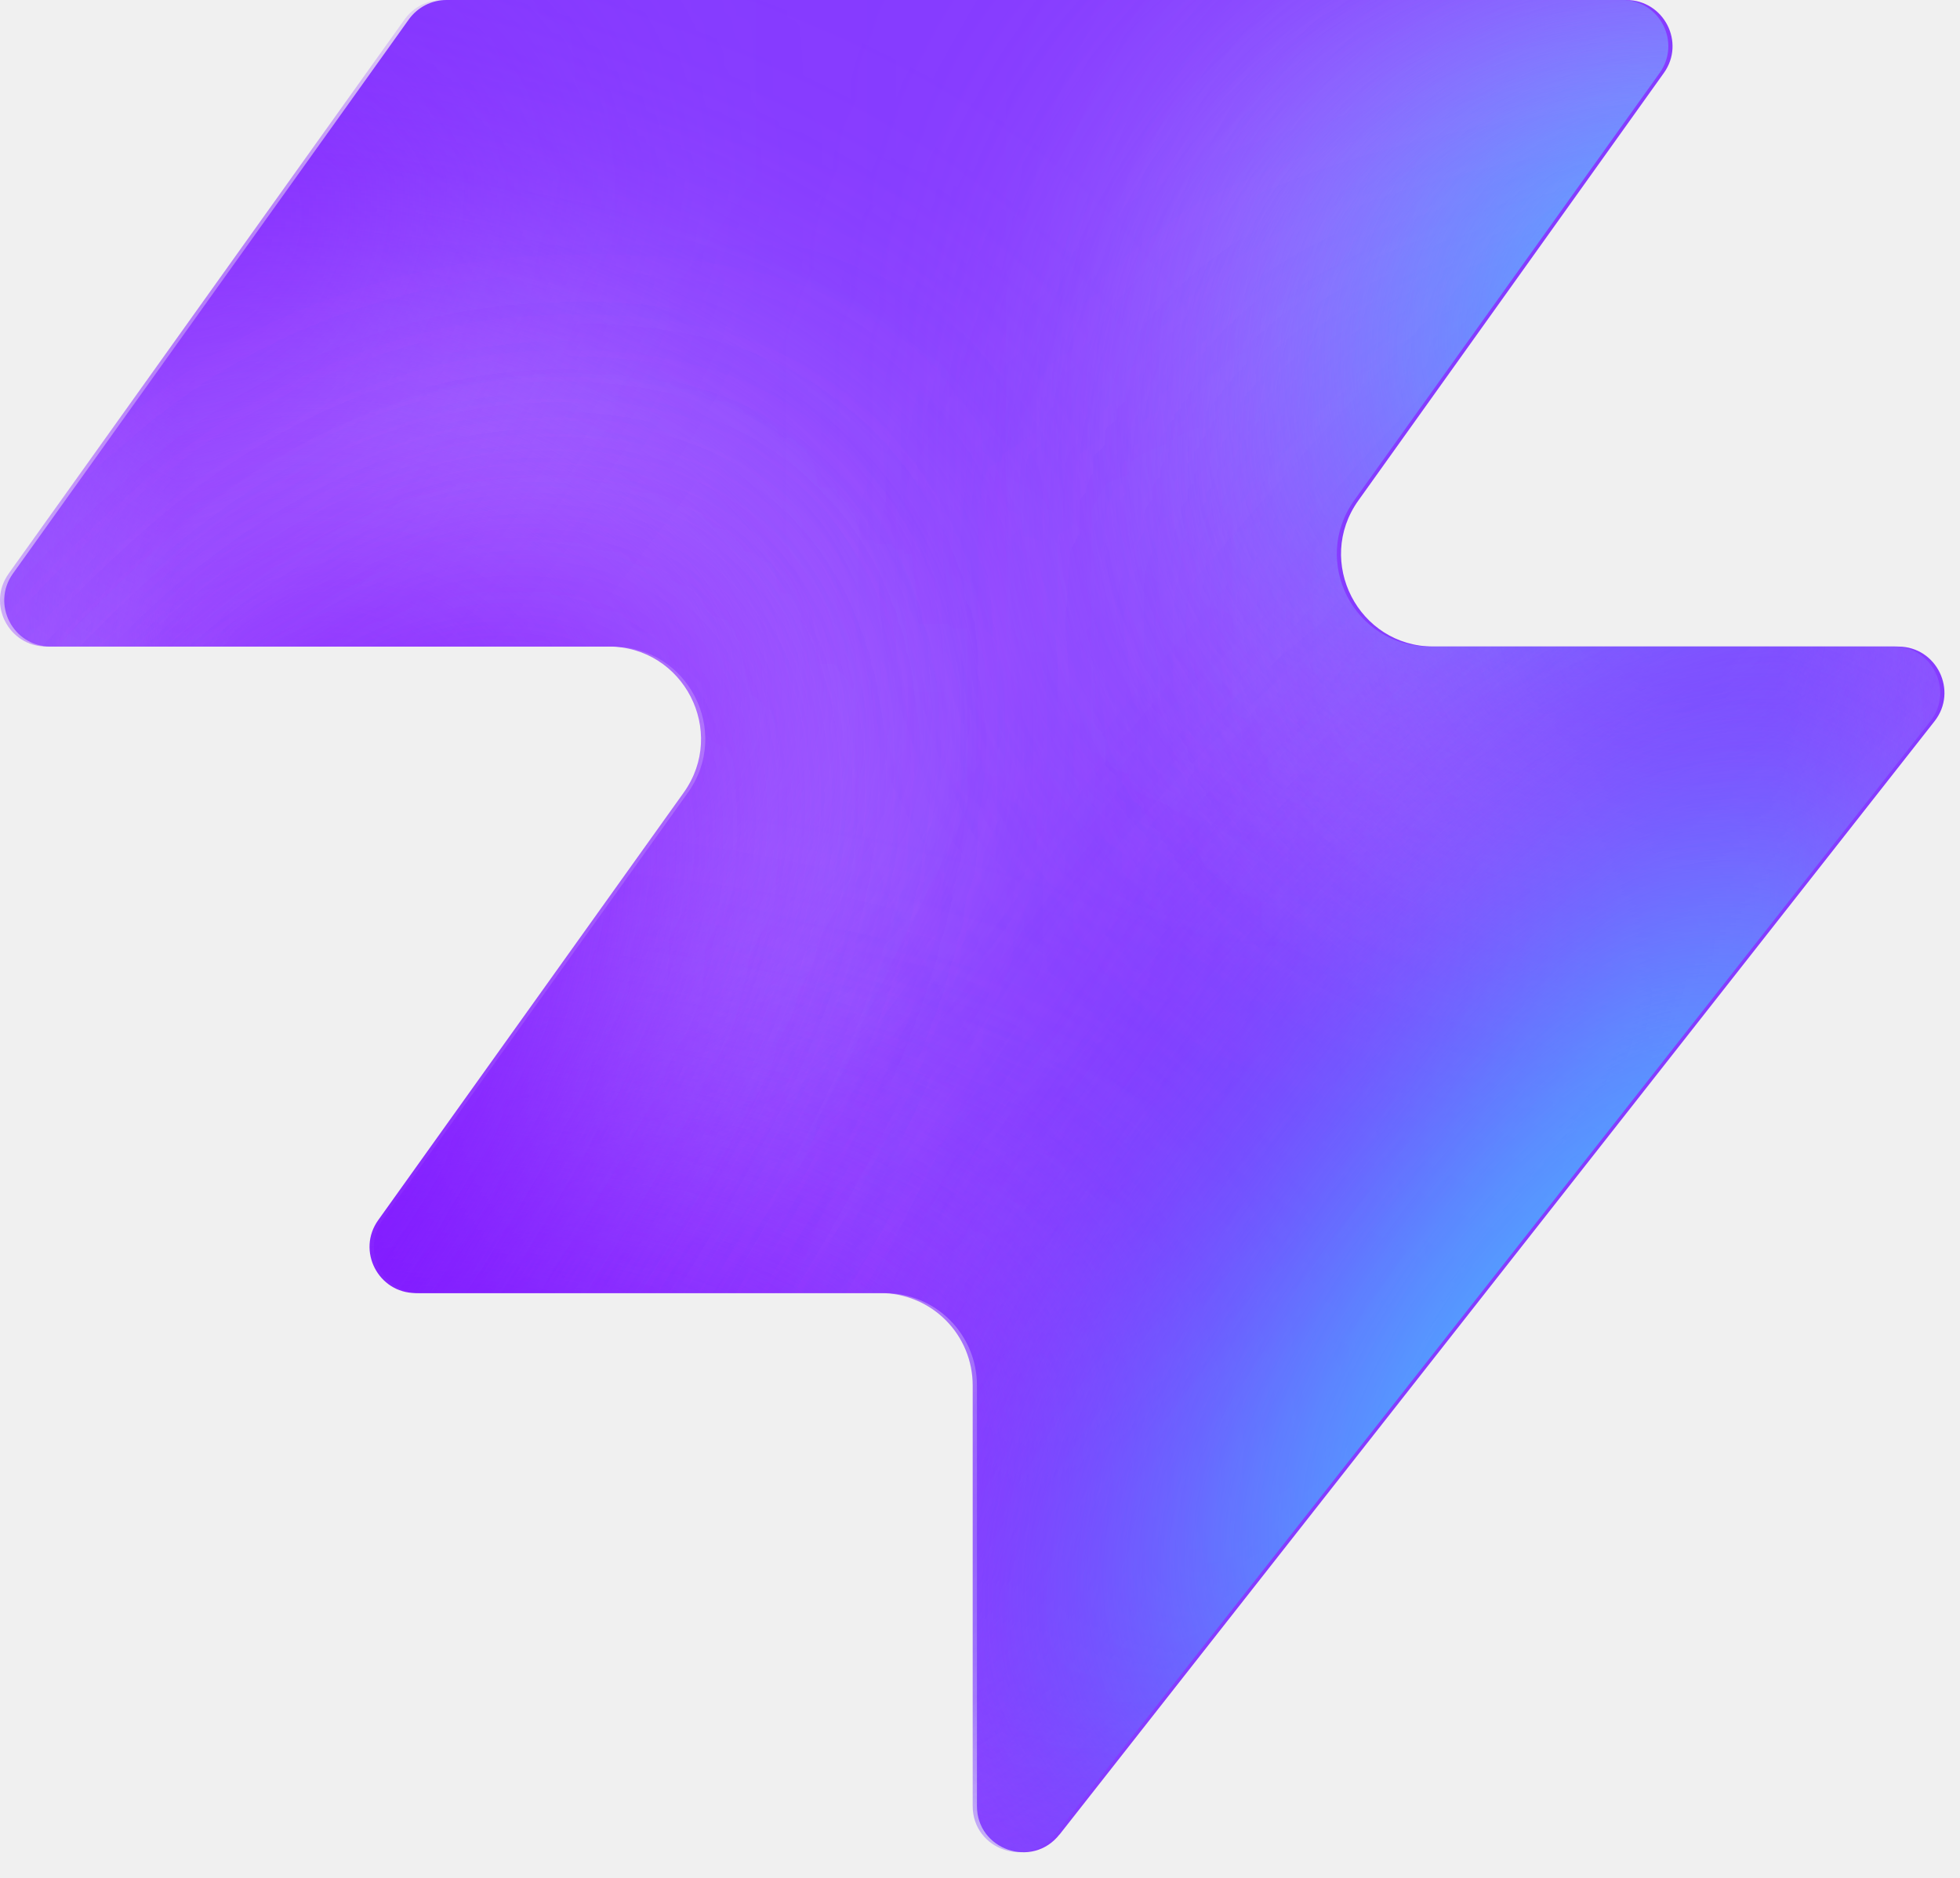
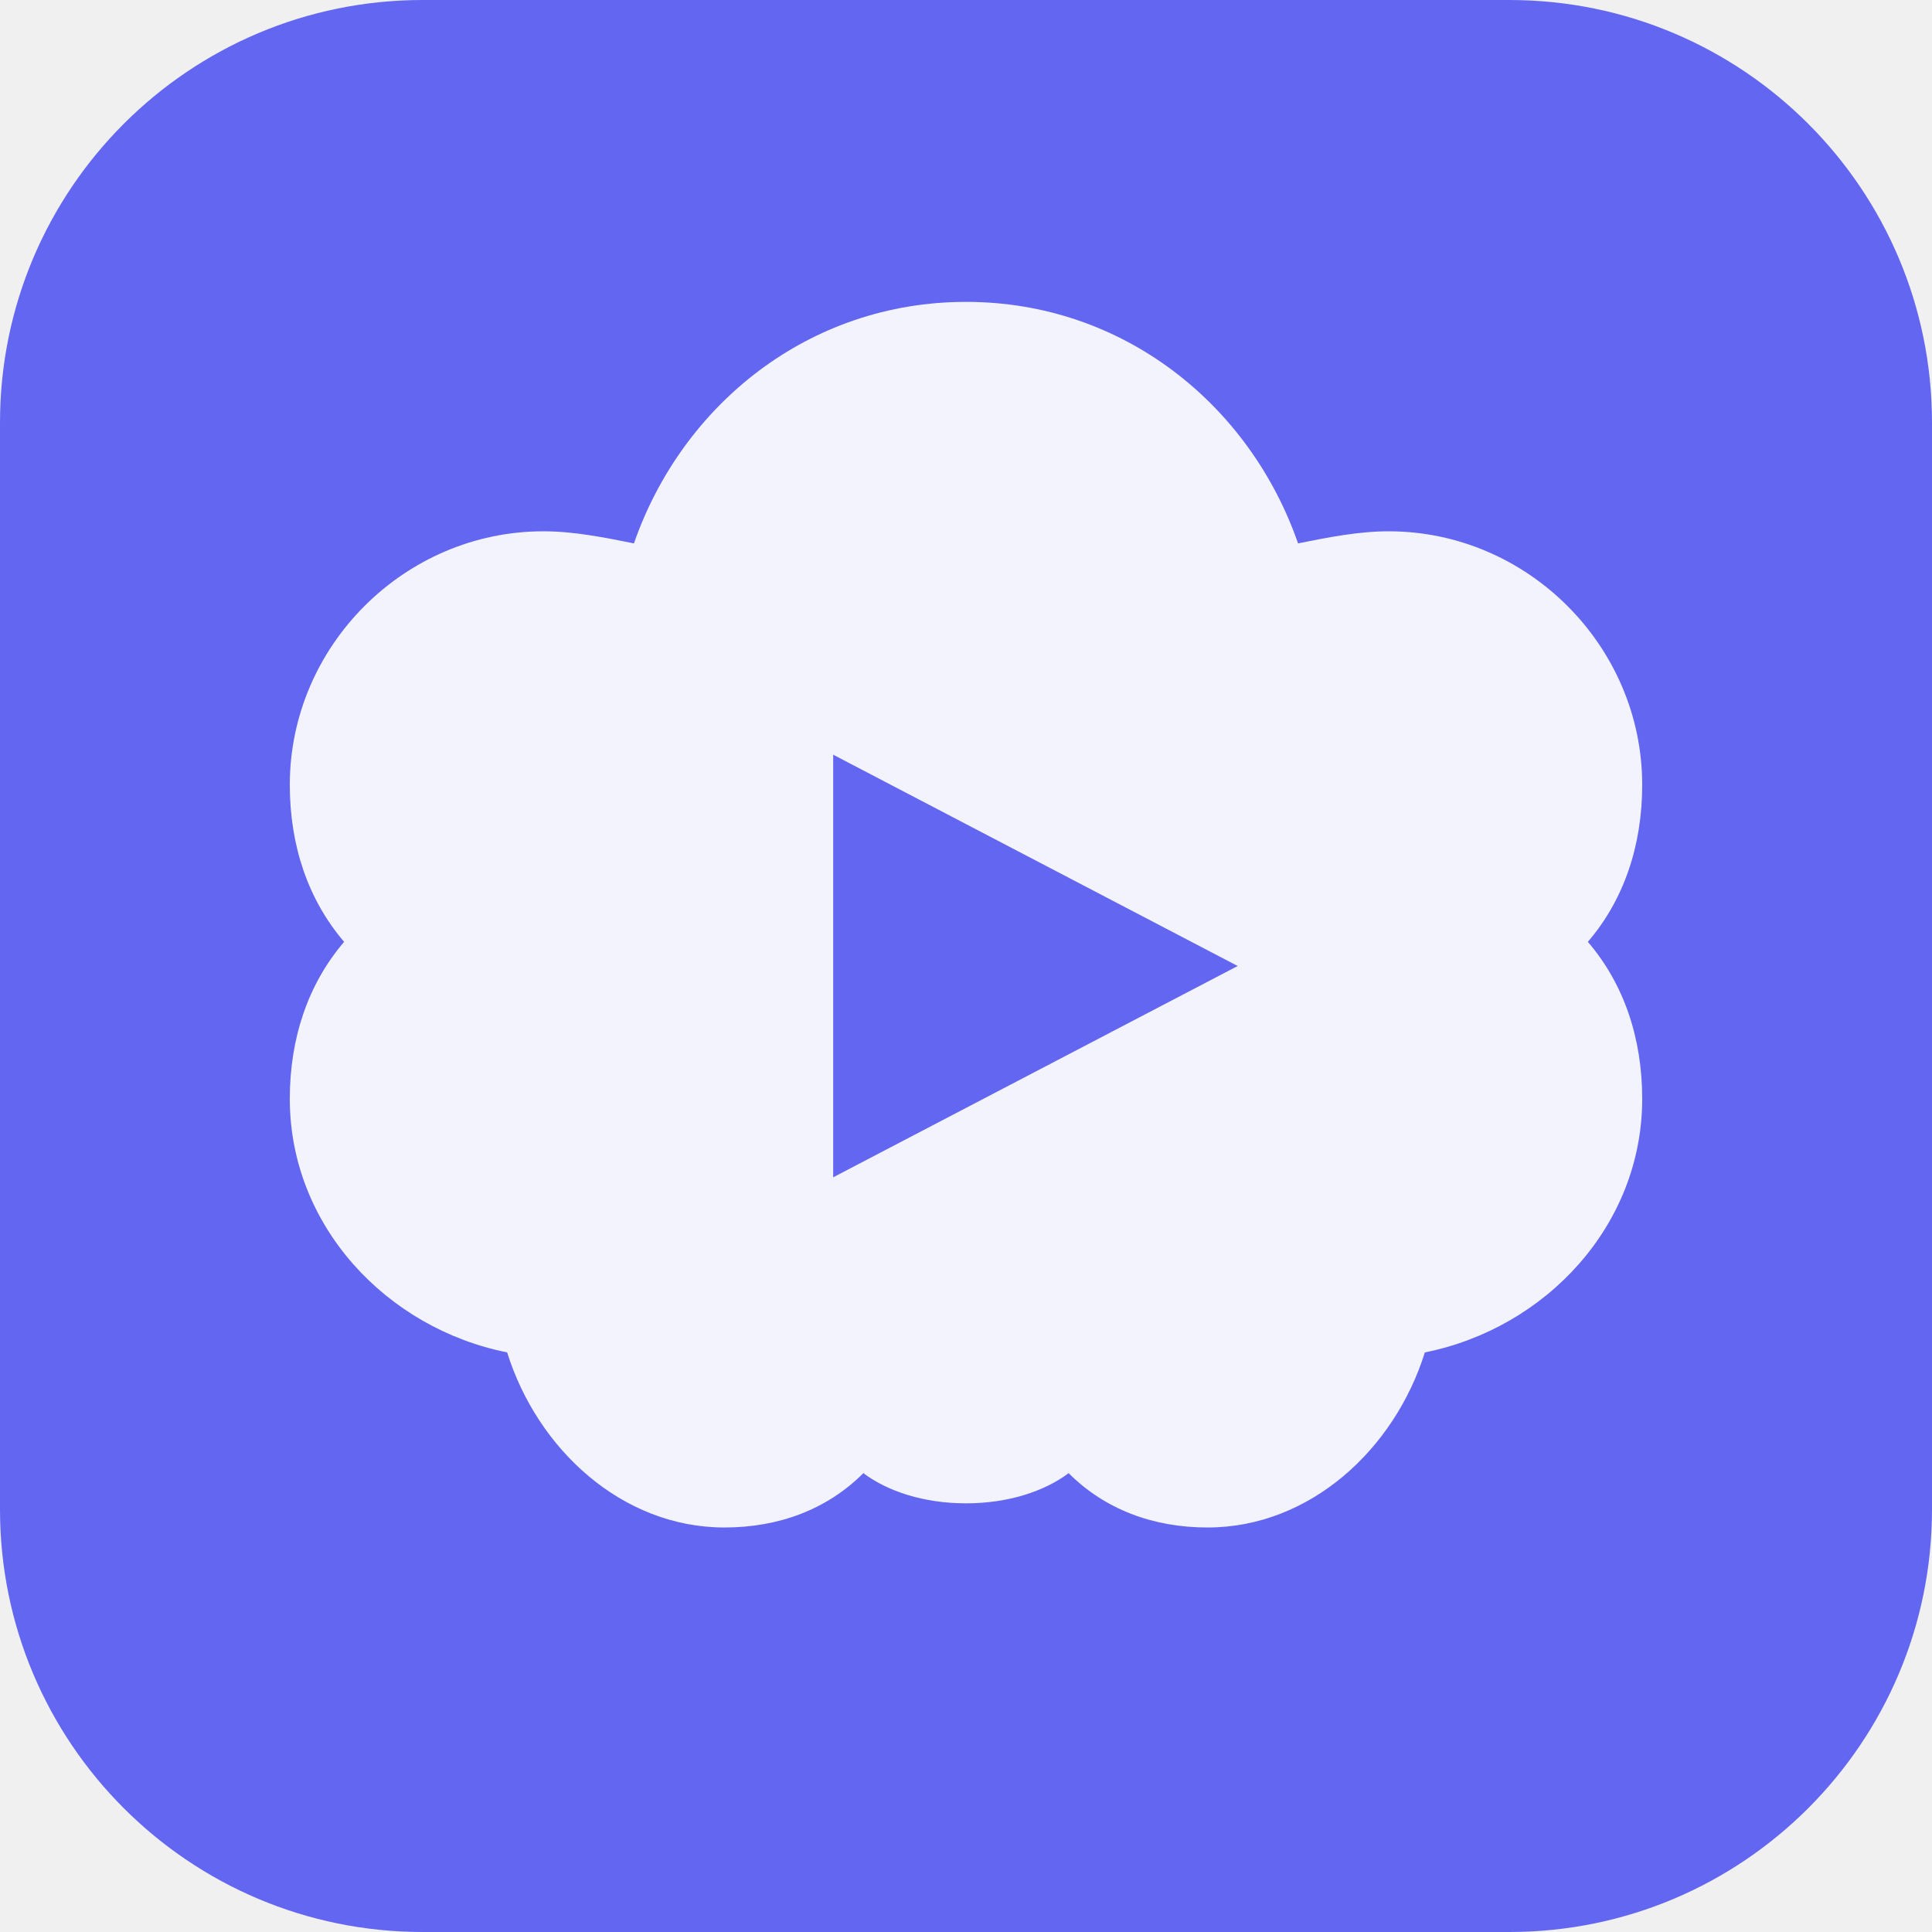
- <svg xmlns="http://www.w3.org/2000/svg" width="48" height="46" fill="none" viewBox="0 0 48 46">
-   <path fill="#863bff" d="M25.946 44.938c-.664.845-2.021.375-2.021-.698V33.937a2.26 2.26 0 0 0-2.262-2.262H10.287c-.92 0-1.456-1.04-.92-1.788l7.48-10.471c1.07-1.497 0-3.578-1.842-3.578H1.237c-.92 0-1.456-1.04-.92-1.788L10.013.474c.214-.297.556-.474.92-.474h28.894c.92 0 1.456 1.04.92 1.788l-7.48 10.471c-1.07 1.498 0 3.579 1.842 3.579h11.377c.943 0 1.473 1.088.89 1.83L25.947 44.94z" style="fill:#863bff;fill:color(display-p3 .525 .23 1);fill-opacity:1" />
-   <mask id="a" width="48" height="46" x="0" y="0" maskUnits="userSpaceOnUse" style="mask-type:alpha">
-     <path fill="#000" d="M25.842 44.938c-.664.844-2.021.375-2.021-.698V33.937a2.26 2.26 0 0 0-2.262-2.262H10.183c-.92 0-1.456-1.04-.92-1.788l7.48-10.471c1.07-1.498 0-3.579-1.842-3.579H1.133c-.92 0-1.456-1.04-.92-1.787L9.91.473c.214-.297.556-.474.92-.474h28.894c.92 0 1.456 1.04.92 1.788l-7.48 10.471c-1.07 1.498 0 3.578 1.842 3.578h11.377c.943 0 1.473 1.088.89 1.832L25.843 44.94z" style="fill:#000;fill-opacity:1" />
-   </mask>
-   <g mask="url(#a)">
-     <g filter="url(#b)">
-       <ellipse cx="5.508" cy="14.704" fill="#ede6ff" rx="5.508" ry="14.704" style="fill:#ede6ff;fill:color(display-p3 .927 .903 1);fill-opacity:1" transform="matrix(.00324 1 1 -.00324 -4.47 31.516)" />
-     </g>
-     <g filter="url(#c)">
-       <ellipse cx="10.399" cy="29.851" fill="#ede6ff" rx="10.399" ry="29.851" style="fill:#ede6ff;fill:color(display-p3 .927 .903 1);fill-opacity:1" transform="matrix(.00324 1 1 -.00324 -39.328 7.883)" />
-     </g>
-     <g filter="url(#d)">
-       <ellipse cx="5.508" cy="30.487" fill="#7e14ff" rx="5.508" ry="30.487" style="fill:#7e14ff;fill:color(display-p3 .492 .077 1);fill-opacity:1" transform="rotate(89.814 -25.913 -14.639)scale(1 -1)" />
-     </g>
-     <g filter="url(#e)">
-       <ellipse cx="5.508" cy="30.599" fill="#7e14ff" rx="5.508" ry="30.599" style="fill:#7e14ff;fill:color(display-p3 .492 .077 1);fill-opacity:1" transform="rotate(89.814 -32.644 -3.334)scale(1 -1)" />
-     </g>
-     <g filter="url(#f)">
-       <ellipse cx="5.508" cy="30.599" fill="#7e14ff" rx="5.508" ry="30.599" style="fill:#7e14ff;fill:color(display-p3 .492 .077 1);fill-opacity:1" transform="matrix(.00324 1 1 -.00324 -34.34 30.47)" />
-     </g>
-     <g filter="url(#g)">
-       <ellipse cx="14.072" cy="22.078" fill="#ede6ff" rx="14.072" ry="22.078" style="fill:#ede6ff;fill:color(display-p3 .927 .903 1);fill-opacity:1" transform="rotate(93.35 24.506 48.493)scale(-1 1)" />
-     </g>
-     <g filter="url(#h)">
-       <ellipse cx="3.47" cy="21.501" fill="#7e14ff" rx="3.47" ry="21.501" style="fill:#7e14ff;fill:color(display-p3 .492 .077 1);fill-opacity:1" transform="rotate(89.009 28.708 47.59)scale(-1 1)" />
-     </g>
-     <g filter="url(#i)">
-       <ellipse cx="3.47" cy="21.501" fill="#7e14ff" rx="3.47" ry="21.501" style="fill:#7e14ff;fill:color(display-p3 .492 .077 1);fill-opacity:1" transform="rotate(89.009 28.708 47.59)scale(-1 1)" />
-     </g>
-     <g filter="url(#j)">
-       <ellipse cx=".387" cy="8.972" fill="#7e14ff" rx="4.407" ry="29.108" style="fill:#7e14ff;fill:color(display-p3 .492 .077 1);fill-opacity:1" transform="rotate(39.51 .387 8.972)" />
-     </g>
-     <g filter="url(#k)">
-       <ellipse cx="47.523" cy="-6.092" fill="#7e14ff" rx="4.407" ry="29.108" style="fill:#7e14ff;fill:color(display-p3 .492 .077 1);fill-opacity:1" transform="rotate(37.892 47.523 -6.092)" />
-     </g>
-     <g filter="url(#l)">
-       <ellipse cx="41.412" cy="6.333" fill="#47bfff" rx="5.971" ry="9.665" style="fill:#47bfff;fill:color(display-p3 .28 .748 1);fill-opacity:1" transform="rotate(37.892 41.412 6.333)" />
-     </g>
-     <g filter="url(#m)">
-       <ellipse cx="-1.879" cy="38.332" fill="#7e14ff" rx="4.407" ry="29.108" style="fill:#7e14ff;fill:color(display-p3 .492 .077 1);fill-opacity:1" transform="rotate(37.892 -1.88 38.332)" />
-     </g>
-     <g filter="url(#n)">
-       <ellipse cx="-1.879" cy="38.332" fill="#7e14ff" rx="4.407" ry="29.108" style="fill:#7e14ff;fill:color(display-p3 .492 .077 1);fill-opacity:1" transform="rotate(37.892 -1.88 38.332)" />
-     </g>
-     <g filter="url(#o)">
-       <ellipse cx="35.651" cy="29.907" fill="#7e14ff" rx="4.407" ry="29.108" style="fill:#7e14ff;fill:color(display-p3 .492 .077 1);fill-opacity:1" transform="rotate(37.892 35.651 29.907)" />
-     </g>
-     <g filter="url(#p)">
-       <ellipse cx="38.418" cy="32.4" fill="#47bfff" rx="5.971" ry="15.297" style="fill:#47bfff;fill:color(display-p3 .28 .748 1);fill-opacity:1" transform="rotate(37.892 38.418 32.4)" />
-     </g>
-   </g>
-   <defs>
-     <filter id="b" width="60.045" height="41.654" x="-19.77" y="16.149" color-interpolation-filters="sRGB" filterUnits="userSpaceOnUse">
-       <feFlood flood-opacity="0" result="BackgroundImageFix" />
-       <feBlend in="SourceGraphic" in2="BackgroundImageFix" result="shape" />
-       <feGaussianBlur result="effect1_foregroundBlur_2002_17158" stdDeviation="7.659" />
-     </filter>
-     <filter id="c" width="90.34" height="51.437" x="-54.613" y="-7.533" color-interpolation-filters="sRGB" filterUnits="userSpaceOnUse">
-       <feFlood flood-opacity="0" result="BackgroundImageFix" />
-       <feBlend in="SourceGraphic" in2="BackgroundImageFix" result="shape" />
-       <feGaussianBlur result="effect1_foregroundBlur_2002_17158" stdDeviation="7.659" />
-     </filter>
-     <filter id="d" width="79.355" height="29.4" x="-49.64" y="2.03" color-interpolation-filters="sRGB" filterUnits="userSpaceOnUse">
-       <feFlood flood-opacity="0" result="BackgroundImageFix" />
-       <feBlend in="SourceGraphic" in2="BackgroundImageFix" result="shape" />
-       <feGaussianBlur result="effect1_foregroundBlur_2002_17158" stdDeviation="4.596" />
-     </filter>
-     <filter id="e" width="79.579" height="29.4" x="-45.045" y="20.029" color-interpolation-filters="sRGB" filterUnits="userSpaceOnUse">
-       <feFlood flood-opacity="0" result="BackgroundImageFix" />
-       <feBlend in="SourceGraphic" in2="BackgroundImageFix" result="shape" />
-       <feGaussianBlur result="effect1_foregroundBlur_2002_17158" stdDeviation="4.596" />
-     </filter>
-     <filter id="f" width="79.579" height="29.4" x="-43.513" y="21.178" color-interpolation-filters="sRGB" filterUnits="userSpaceOnUse">
-       <feFlood flood-opacity="0" result="BackgroundImageFix" />
-       <feBlend in="SourceGraphic" in2="BackgroundImageFix" result="shape" />
-       <feGaussianBlur result="effect1_foregroundBlur_2002_17158" stdDeviation="4.596" />
-     </filter>
-     <filter id="g" width="74.749" height="58.852" x="15.756" y="-17.901" color-interpolation-filters="sRGB" filterUnits="userSpaceOnUse">
-       <feFlood flood-opacity="0" result="BackgroundImageFix" />
-       <feBlend in="SourceGraphic" in2="BackgroundImageFix" result="shape" />
-       <feGaussianBlur result="effect1_foregroundBlur_2002_17158" stdDeviation="7.659" />
-     </filter>
-     <filter id="h" width="61.377" height="25.362" x="23.548" y="2.284" color-interpolation-filters="sRGB" filterUnits="userSpaceOnUse">
-       <feFlood flood-opacity="0" result="BackgroundImageFix" />
-       <feBlend in="SourceGraphic" in2="BackgroundImageFix" result="shape" />
-       <feGaussianBlur result="effect1_foregroundBlur_2002_17158" stdDeviation="4.596" />
-     </filter>
-     <filter id="i" width="61.377" height="25.362" x="23.548" y="2.284" color-interpolation-filters="sRGB" filterUnits="userSpaceOnUse">
-       <feFlood flood-opacity="0" result="BackgroundImageFix" />
-       <feBlend in="SourceGraphic" in2="BackgroundImageFix" result="shape" />
-       <feGaussianBlur result="effect1_foregroundBlur_2002_17158" stdDeviation="4.596" />
-     </filter>
-     <filter id="j" width="56.045" height="63.649" x="-27.636" y="-22.853" color-interpolation-filters="sRGB" filterUnits="userSpaceOnUse">
-       <feFlood flood-opacity="0" result="BackgroundImageFix" />
-       <feBlend in="SourceGraphic" in2="BackgroundImageFix" result="shape" />
-       <feGaussianBlur result="effect1_foregroundBlur_2002_17158" stdDeviation="4.596" />
-     </filter>
-     <filter id="k" width="54.814" height="64.646" x="20.116" y="-38.415" color-interpolation-filters="sRGB" filterUnits="userSpaceOnUse">
-       <feFlood flood-opacity="0" result="BackgroundImageFix" />
-       <feBlend in="SourceGraphic" in2="BackgroundImageFix" result="shape" />
-       <feGaussianBlur result="effect1_foregroundBlur_2002_17158" stdDeviation="4.596" />
-     </filter>
-     <filter id="l" width="33.541" height="35.313" x="24.641" y="-11.323" color-interpolation-filters="sRGB" filterUnits="userSpaceOnUse">
-       <feFlood flood-opacity="0" result="BackgroundImageFix" />
-       <feBlend in="SourceGraphic" in2="BackgroundImageFix" result="shape" />
-       <feGaussianBlur result="effect1_foregroundBlur_2002_17158" stdDeviation="4.596" />
-     </filter>
-     <filter id="m" width="54.814" height="64.646" x="-29.286" y="6.009" color-interpolation-filters="sRGB" filterUnits="userSpaceOnUse">
-       <feFlood flood-opacity="0" result="BackgroundImageFix" />
-       <feBlend in="SourceGraphic" in2="BackgroundImageFix" result="shape" />
-       <feGaussianBlur result="effect1_foregroundBlur_2002_17158" stdDeviation="4.596" />
-     </filter>
-     <filter id="n" width="54.814" height="64.646" x="-29.286" y="6.009" color-interpolation-filters="sRGB" filterUnits="userSpaceOnUse">
-       <feFlood flood-opacity="0" result="BackgroundImageFix" />
-       <feBlend in="SourceGraphic" in2="BackgroundImageFix" result="shape" />
-       <feGaussianBlur result="effect1_foregroundBlur_2002_17158" stdDeviation="4.596" />
-     </filter>
-     <filter id="o" width="54.814" height="64.646" x="8.244" y="-2.416" color-interpolation-filters="sRGB" filterUnits="userSpaceOnUse">
-       <feFlood flood-opacity="0" result="BackgroundImageFix" />
-       <feBlend in="SourceGraphic" in2="BackgroundImageFix" result="shape" />
-       <feGaussianBlur result="effect1_foregroundBlur_2002_17158" stdDeviation="4.596" />
-     </filter>
-     <filter id="p" width="39.409" height="43.623" x="18.713" y="10.588" color-interpolation-filters="sRGB" filterUnits="userSpaceOnUse">
-       <feFlood flood-opacity="0" result="BackgroundImageFix" />
-       <feBlend in="SourceGraphic" in2="BackgroundImageFix" result="shape" />
-       <feGaussianBlur result="effect1_foregroundBlur_2002_17158" stdDeviation="4.596" />
-     </filter>
-   </defs>
+ <svg xmlns="http://www.w3.org/2000/svg" width="32" height="32" viewBox="0 0 32 32" fill="none">
+   <rect width="32" height="32" rx="7" fill="#6366f1" />
+   <path d="M16 5C13.4 5 11.3 6.7 10.5 9C10 8.9 9.5 8.8 9 8.8C6.7 8.8 4.8 10.7 4.8 13C4.8 14 5.1 14.9 5.7 15.6C5.1 16.3 4.8 17.2 4.8 18.2C4.8 20.3 6.4 22 8.4 22.4C8.9 24 10.3 25.3 12 25.3C12.9 25.3 13.7 25 14.3 24.4C14.7 24.7 15.3 24.9 16 24.9C16.7 24.9 17.3 24.7 17.7 24.4C18.3 25 19.1 25.3 20 25.3C21.7 25.3 23.1 24 23.6 22.4C25.6 22 27.2 20.3 27.2 18.2C27.2 17.2 26.9 16.3 26.3 15.6C26.9 14.9 27.2 14 27.2 13C27.2 10.7 25.3 8.8 23 8.8C22.5 8.8 22 8.9 21.5 9C20.7 6.7 18.6 5 16 5Z" fill="white" opacity="0.92" />
+   <path d="M13.8 12.5V19.5L20.5 16L13.8 12.5Z" fill="#6366f1" />
</svg>
